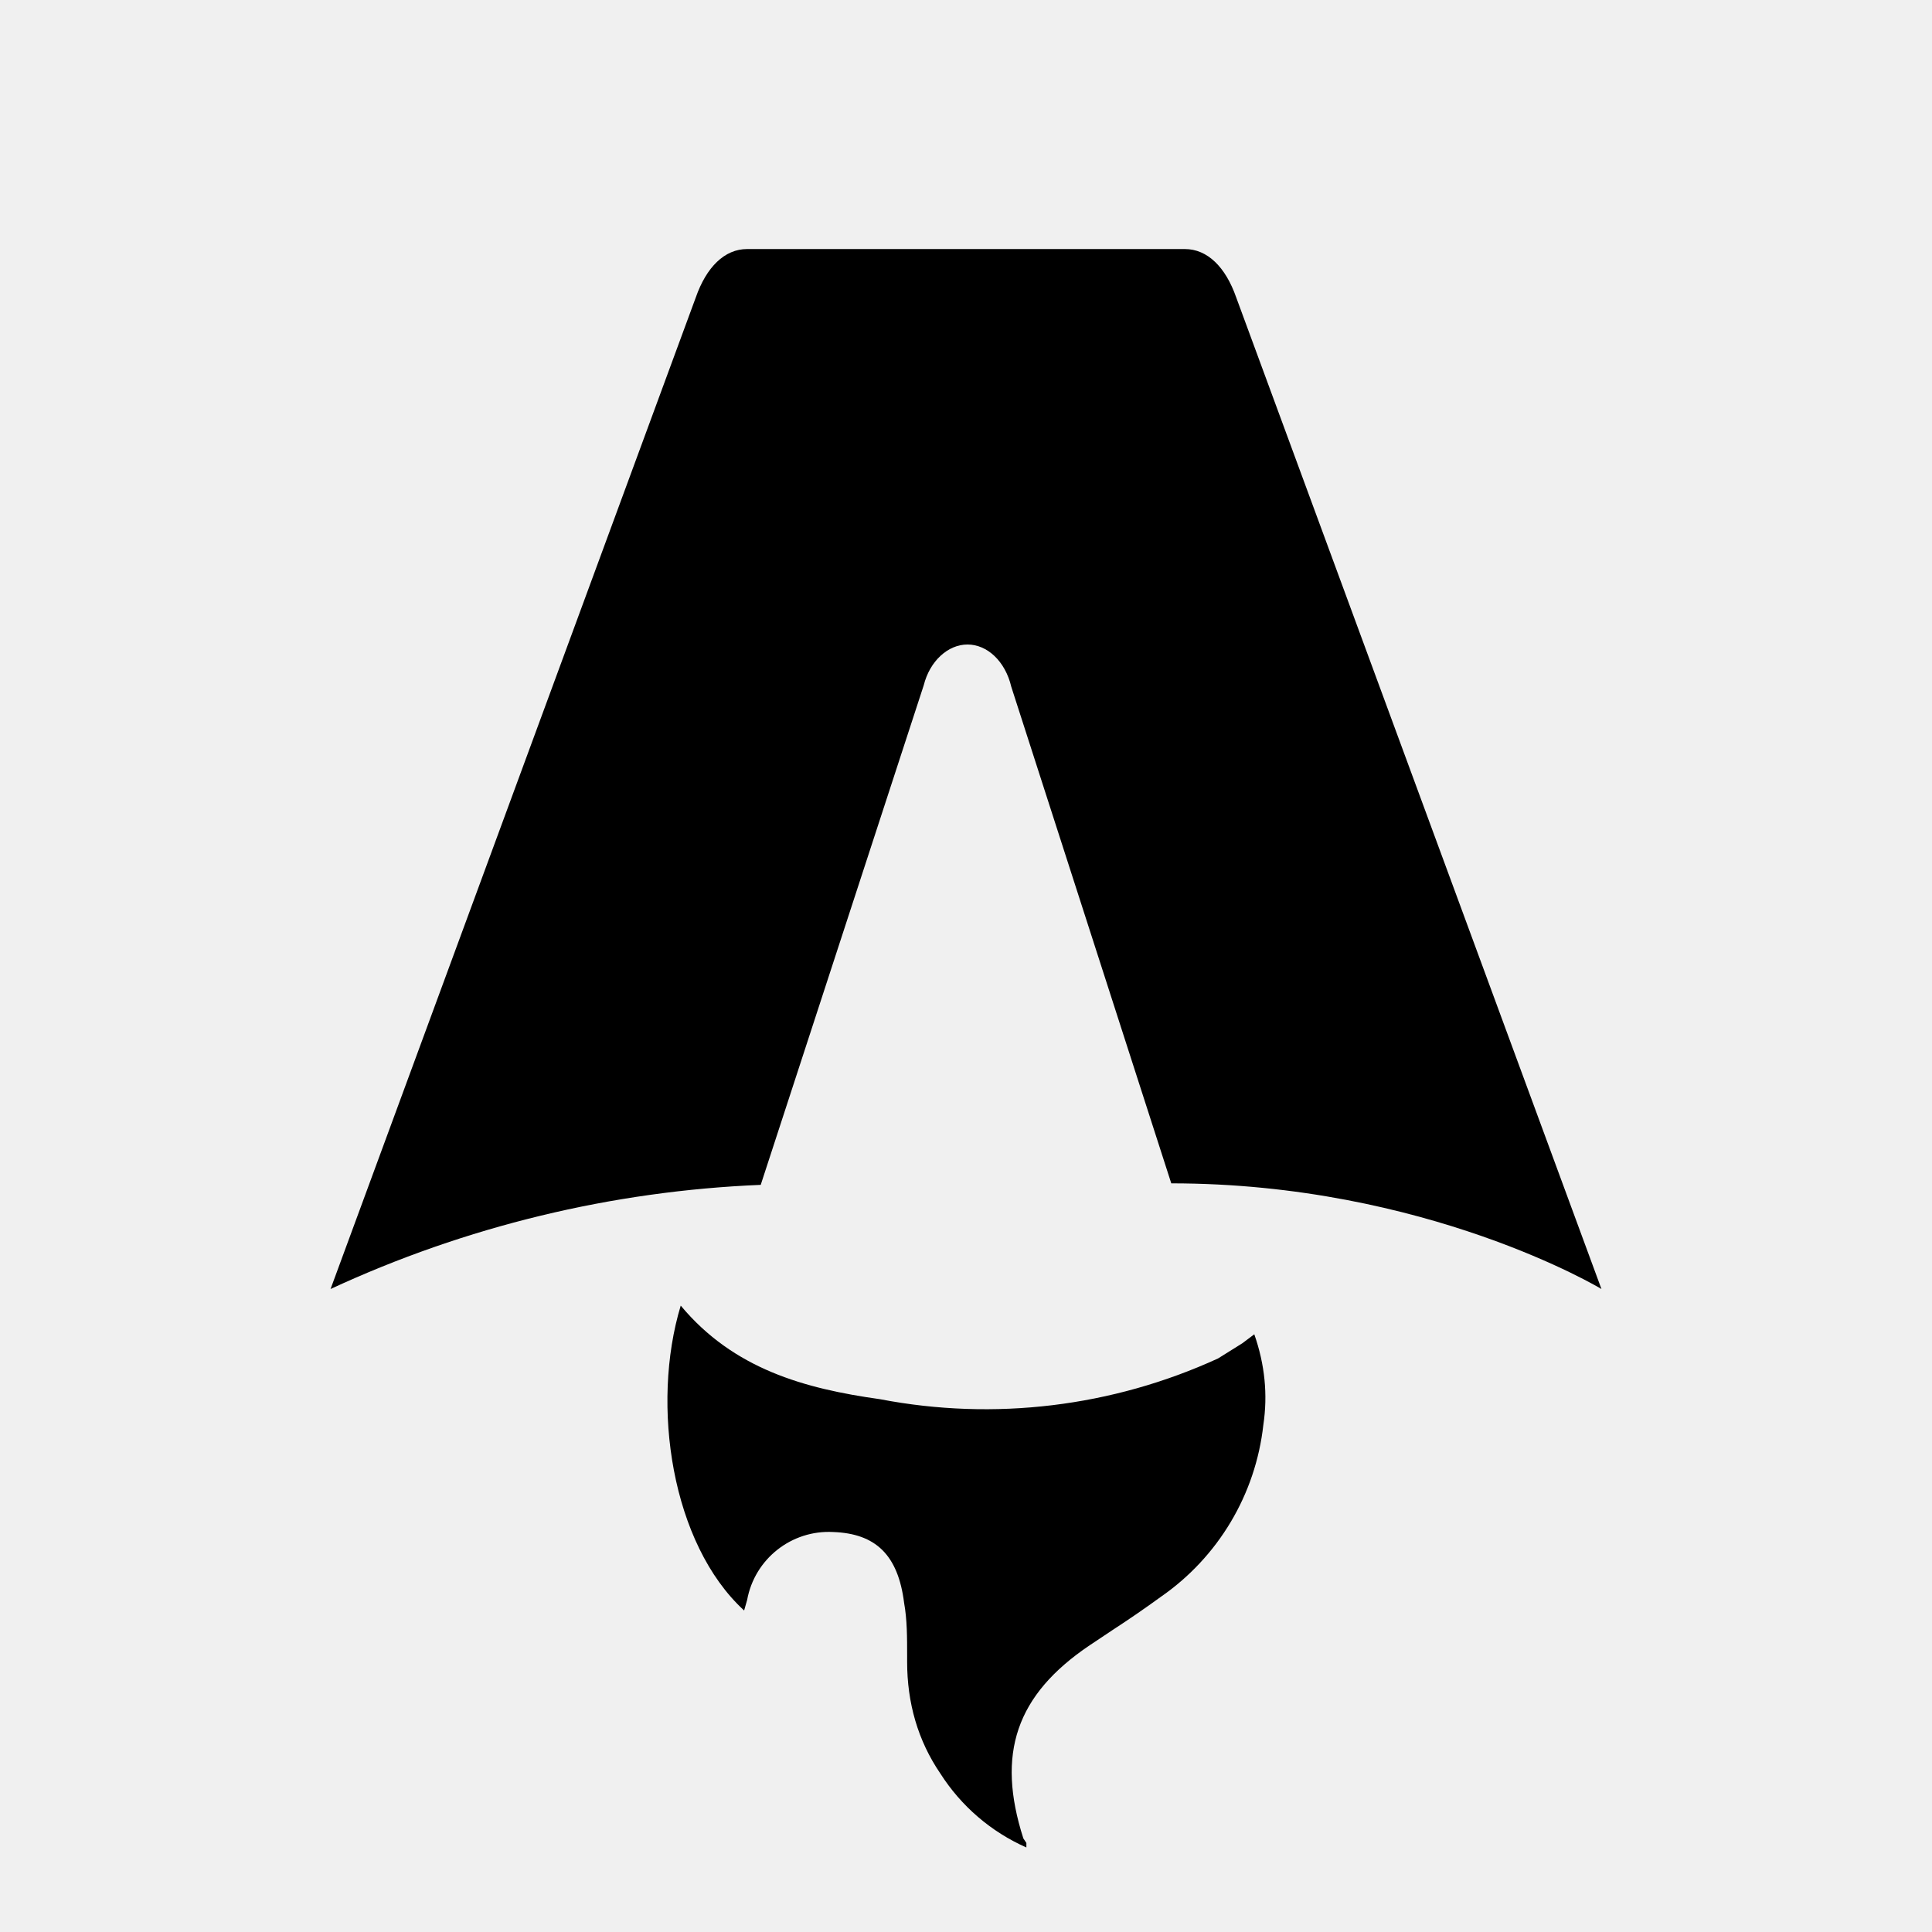
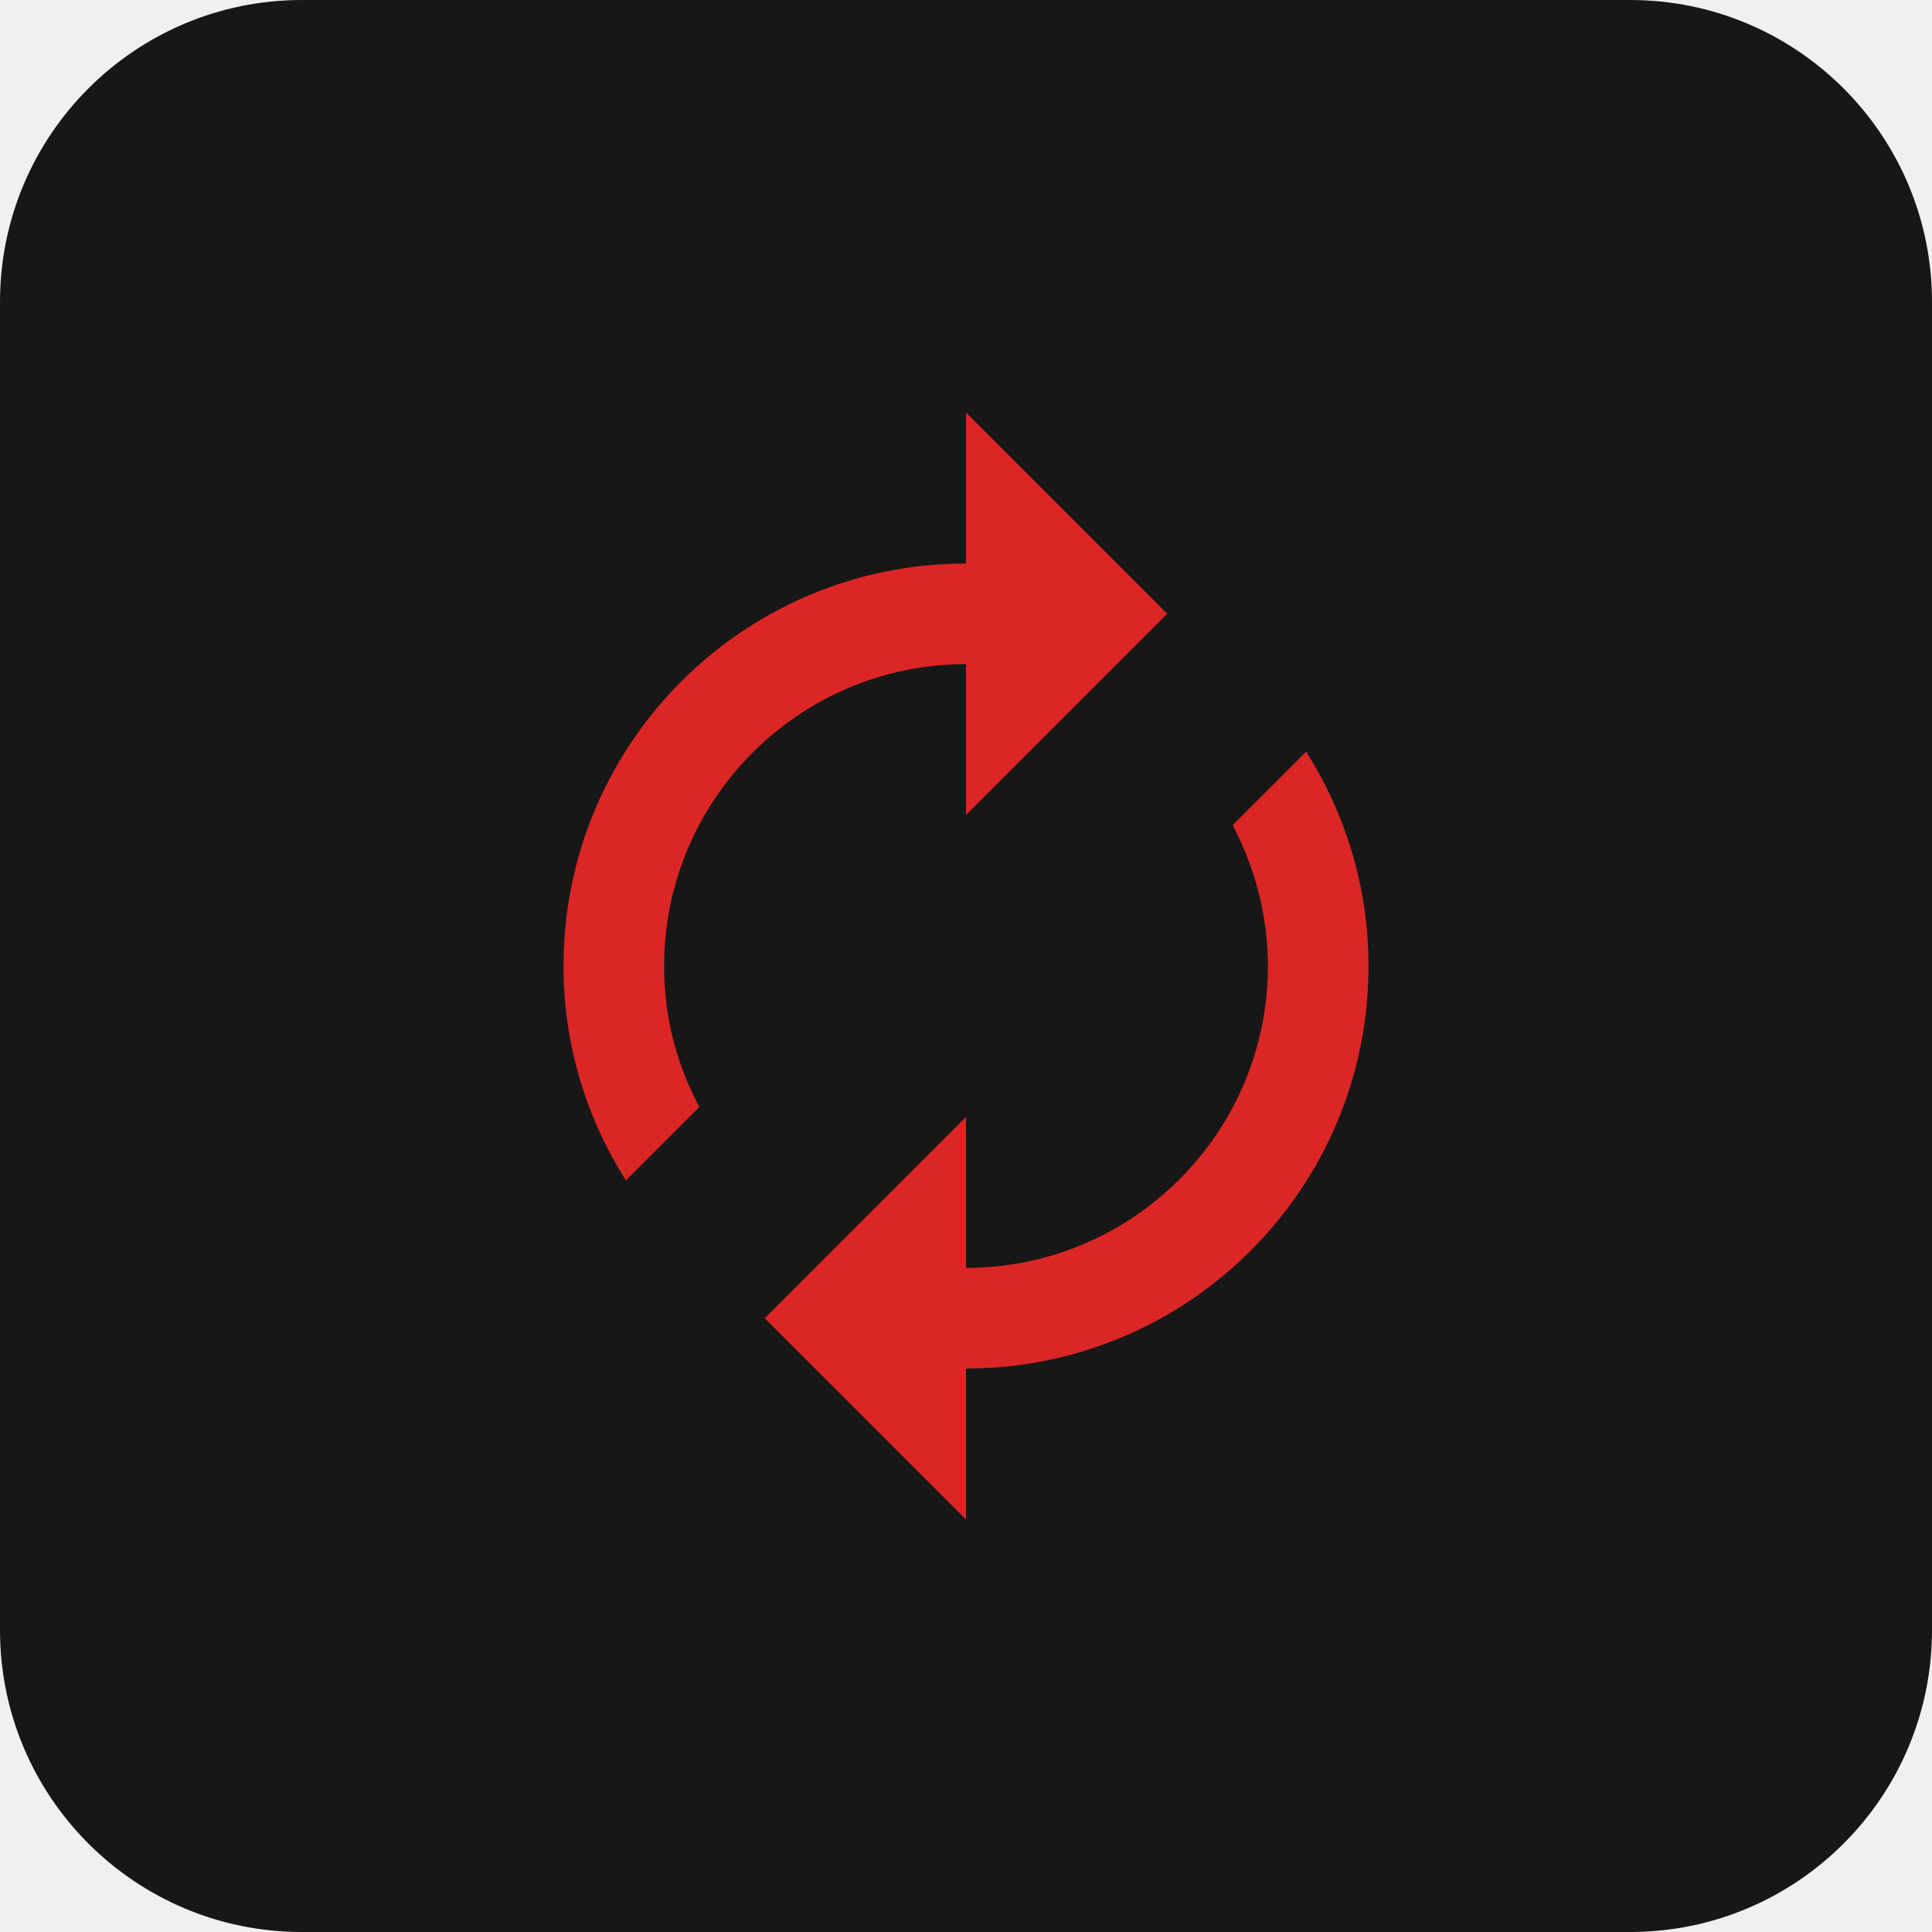
- <svg xmlns="http://www.w3.org/2000/svg" fill="none" viewBox="0 0 128 128">
-   <path d="M50.4 78.5a75.1 75.1 0 0 0-28.5 6.9l24.2-65.7c.7-2 1.9-3.2 3.4-3.2h29c1.5 0 2.7 1.2 3.4 3.2l24.2 65.7s-11.6-7-28.5-7L67 45.5c-.4-1.7-1.6-2.8-2.9-2.8-1.3 0-2.5 1.1-2.9 2.7L50.4 78.5Zm-1.1 28.2Zm-4.2-20.2c-2 6.6-.6 15.8 4.2 20.2a17.5 17.5 0 0 1 .2-.7 5.5 5.5 0 0 1 5.7-4.5c2.8.1 4.3 1.5 4.7 4.7.2 1.1.2 2.3.2 3.5v.4c0 2.7.7 5.2 2.2 7.4a13 13 0 0 0 5.7 4.9v-.3l-.2-.3c-1.8-5.6-.5-9.5 4.4-12.8l1.5-1a73 73 0 0 0 3.2-2.2 16 16 0 0 0 6.8-11.4c.3-2 .1-4-.6-6l-.8.6-1.6 1a37 37 0 0 1-22.4 2.7c-5-.7-9.7-2-13.2-6.2Z" />
-   <style>
-         path { fill: #000; }
-         @media (prefers-color-scheme: dark) {
-             path { fill: #FFF; }
-         }
-     </style>
+ <svg xmlns="http://www.w3.org/2000/svg" viewBox="0 0 64 64">
+   <rect width="64" height="64" rx="10" fill="#171717" />
+   <g transform="translate(12,12) scale(1.6667)" fill="#dc2626">
+     <path d="M12 6v3l4-4-4-4v3c-4.42 0-8 3.58-8 8 0 1.57.46 3.03 1.24 4.26L6.7 14.8A5.87 5.87 0 0 1 6 12c0-3.31 2.69-6 6-6zm6.76 1.74L17.3 9.2c.44.84.7 1.79.7 2.8 0 3.31-2.69 6-6 6v-3l-4 4 4 4v-3c4.42 0 8-3.58 8-8 0-1.57-.46-3.03-1.24-4.26z" />
+   </g>
</svg>
